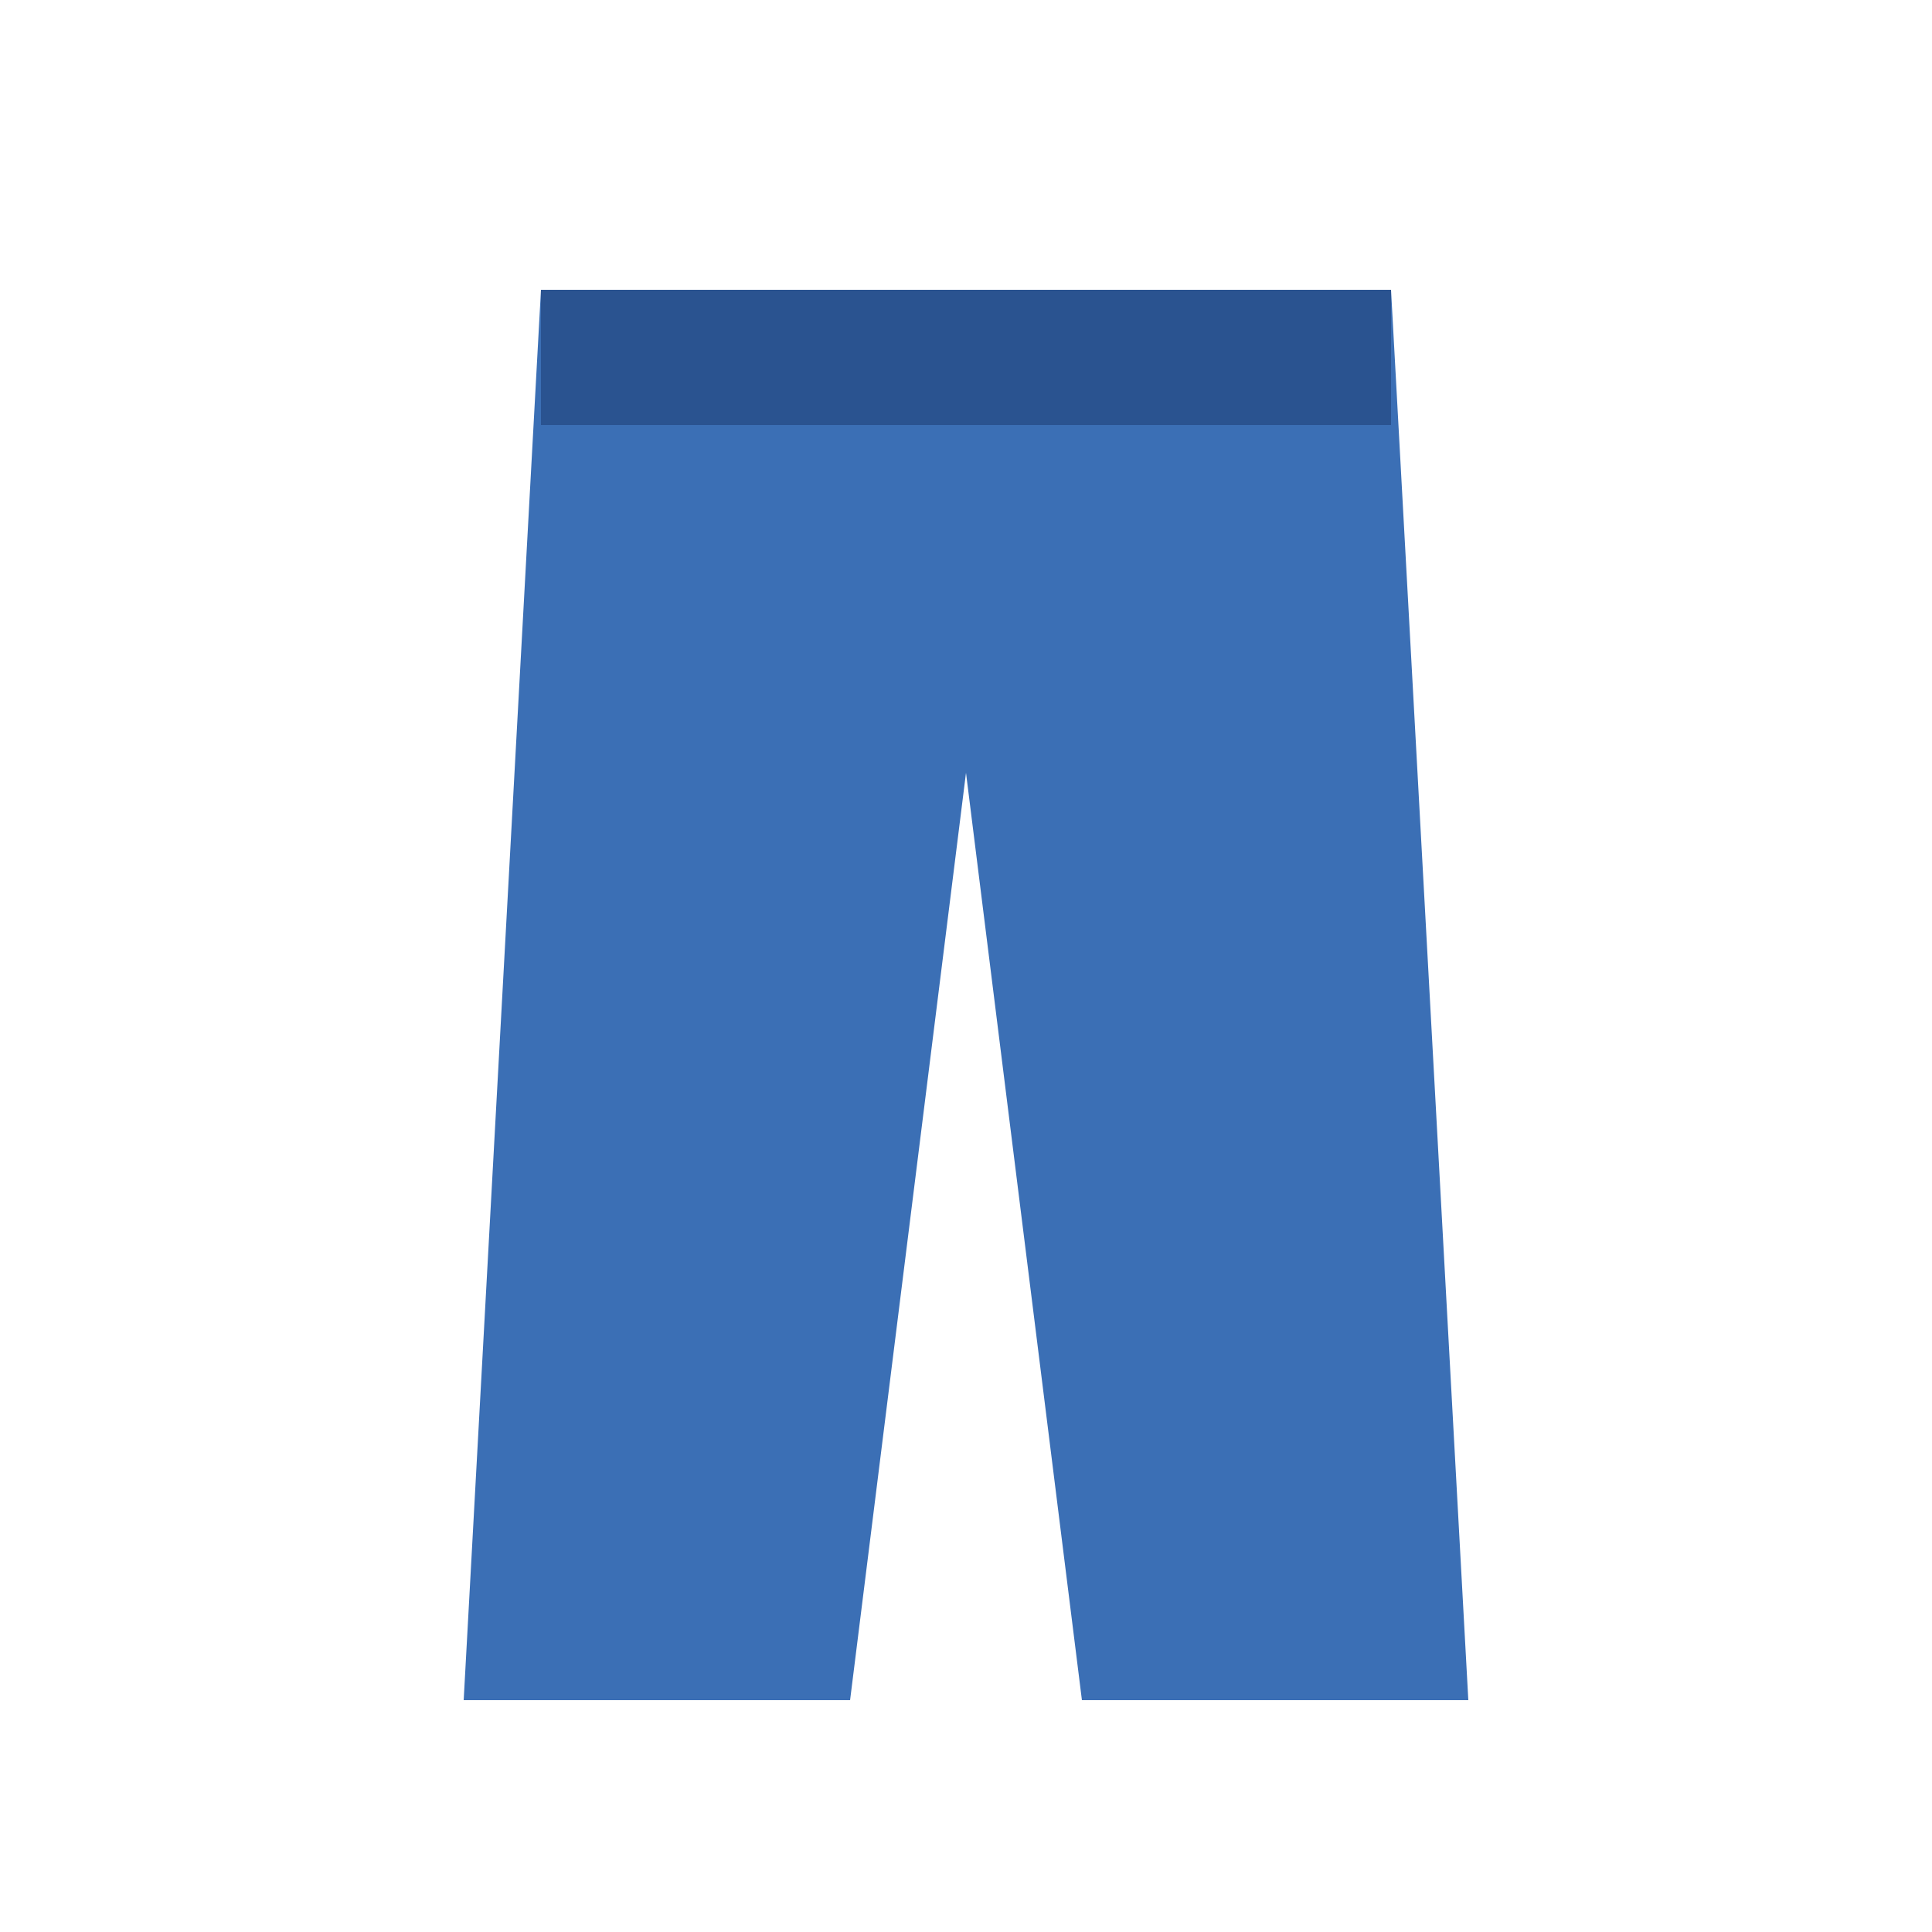
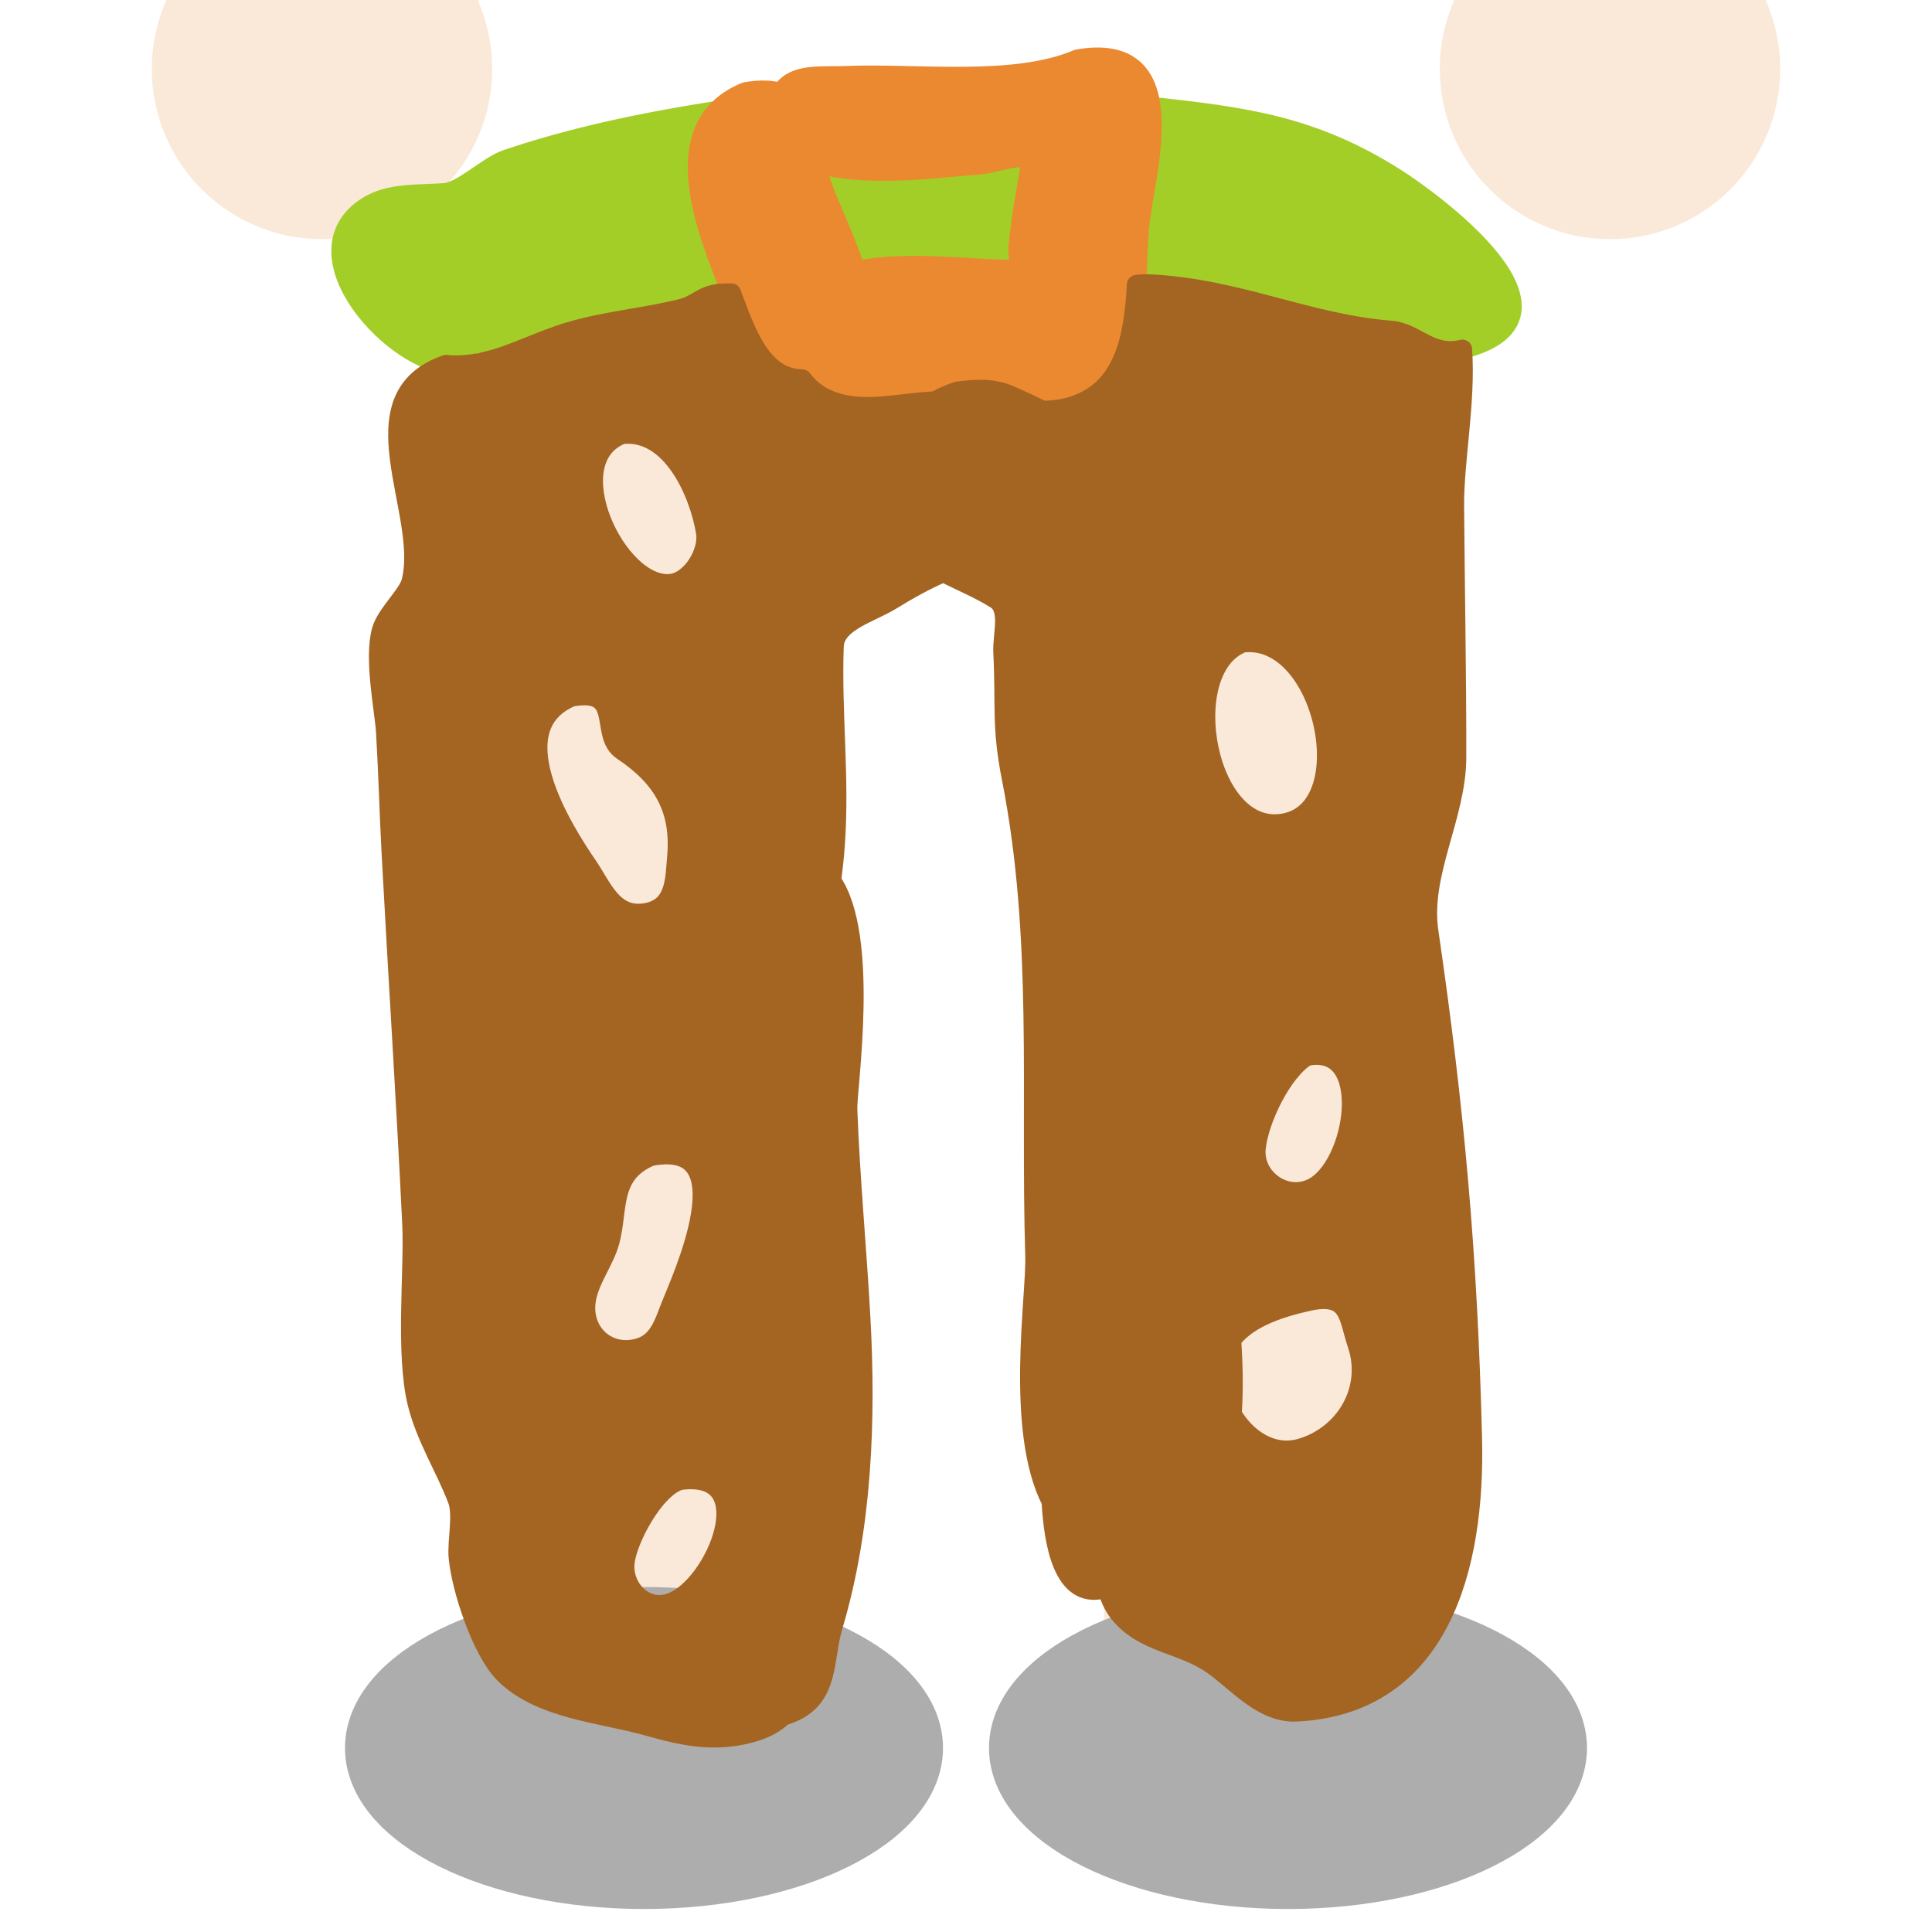
- <svg xmlns="http://www.w3.org/2000/svg" viewBox="0 0 100 100" width="100" height="100">
-   <g id="body-reference" style="display:none;opacity:0.4">
-     <g transform="scale(2.380952) translate(-29,-55)">
-       <rect x="41" y="62" width="5.5" height="30" fill="#f2c9a0" />
-       <rect x="53.5" y="62" width="5.5" height="30" fill="#f2c9a0" />
-       <ellipse cx="43" cy="93" rx="6" ry="3" fill="#333" />
-       <ellipse cx="57" cy="93" rx="6" ry="3" fill="#333" />
-       <circle cx="36" cy="56.5" r="3.2" fill="#f2c9a0" />
-       <circle cx="64" cy="56.5" r="3.2" fill="#f2c9a0" />
-       <path transform="translate(29,27) scale(.42)" d="M32,22 L13,65 L22,69 L37,44 Z M68,22 L87,65 L78,69 L63,44 Z" fill="#f2c9a0" />
-       <circle cx="50" cy="26" r="11" fill="#f2c9a0" />
-       <circle cx="46" cy="26" r="1.3" fill="#333" />
-       <circle cx="54" cy="26" r="1.3" fill="#333" />
-       <path d="M46,31 Q50,34 54,31" fill="none" stroke="#333" stroke-width="1.2" stroke-linecap="round" />
+ <svg xmlns="http://www.w3.org/2000/svg" data-vector95-version="1.3.2" data-vector95-format="3" width="100" height="100" viewBox="0 0 100 100">
+   <g id="body-reference" data-name="Body reference (show to align)" data-locked="true" opacity="0.4" transform=" matrix(1 0 0 1 0 0)">
+     <g id="layer-4722e025-eae6-4229-88f4-ae4c3982fbb7" data-name="Group" data-locked="false" opacity="1" transform=" matrix(2.380952 0 0 2.380952 -69.04762 -130.9524)">
+       <path transform="translate(0 0) rotate(0) scale(1 1)" data-vector95-seam-stroke="1" d="M41 62C41 62 46.5 62 46.5 62C46.5 62 46.5 90.563 46.5 90.563C45.515 90.209 44.306 90 43 90C42.299 90 41.626 90.06 41 90.171C41 90.171 41 62 41 62Z" fill="#f2c9a0" stroke="#f2c9a0" stroke-width="1" opacity="1" stroke-linecap="round" stroke-linejoin="round" fill-rule="nonzero" stroke-opacity="1" stroke-dasharray="none" stroke-dashoffset="0" />
+       <path transform="translate(0 0) rotate(0) scale(1 1)" data-vector95-seam-stroke="1" d="M53.5 62C53.5 62 59 62 59 62C59 62 59 90.171 59 90.171C58.374 90.06 57.701 90 57 90C55.694 90 54.485 90.209 53.5 90.563C53.5 90.563 53.5 62 53.5 62Z" fill="#f2c9a0" stroke="#f2c9a0" stroke-width="1" opacity="1" stroke-linecap="round" stroke-linejoin="round" fill-rule="nonzero" stroke-opacity="1" stroke-dasharray="none" stroke-dashoffset="0" />
+       <ellipse transform="translate(0 0) rotate(0) scale(1 1)" data-vector95-seam-stroke="1" rx="6" ry="3" cx="43" cy="93" fill="#333" stroke="#333" stroke-width="1" font-family="Times New Roman, serif" font-size="16" stroke-linecap="round" stroke-linejoin="round" stroke-opacity="1" stroke-dasharray="none" stroke-dashoffset="0" />
+       <ellipse transform="translate(0 0) rotate(0) scale(1 1)" data-vector95-seam-stroke="1" rx="6" ry="3" cx="57" cy="93" fill="#333" stroke="#333" stroke-width="1" font-family="Times New Roman, serif" font-size="16" stroke-linecap="round" stroke-linejoin="round" stroke-opacity="1" stroke-dasharray="none" stroke-dashoffset="0" />
+       <path transform="translate(0 0) rotate(0) scale(1 1)" data-vector95-seam-stroke="1" d="M44.54 45.48C44.54 45.48 38.828 55.001 38.828 55.001C39.065 55.448 39.2 55.958 39.2 56.5C39.2 58.267 37.767 59.7 36 59.7C34.233 59.7 32.8 58.267 32.8 56.5C32.8 55.157 33.627 54.008 34.799 53.533C34.799 53.533 42.44 36.24 42.44 36.24C42.44 36.24 44.54 45.48 44.54 45.48ZM57.56 36.24C57.56 36.24 65.201 53.533 65.201 53.533C66.373 54.008 67.2 55.157 67.2 56.5C67.2 58.267 65.767 59.7 64 59.7C62.233 59.7 60.8 58.267 60.8 56.5C60.8 55.958 60.935 55.448 61.172 55.001C61.172 55.001 55.46 45.48 55.46 45.48C55.46 45.48 57.56 36.24 57.56 36.24Z" fill="#f2c9a0" stroke="#f2c9a0" stroke-width="1" opacity="1" stroke-linecap="round" stroke-linejoin="round" fill-rule="nonzero" stroke-opacity="1" stroke-dasharray="none" stroke-dashoffset="0" />
+       <path transform="translate(0 0) rotate(0) scale(1 1)" data-vector95-seam-stroke="1" d="M39 26C39 19.925 43.925 15 50 15C56.075 15 61 19.925 61 26C61 32.075 56.075 37 50 37C43.925 37 39 32.075 39 26ZM46 27.3C46.718 27.3 47.3 26.718 47.3 26C47.3 25.282 46.718 24.7 46 24.7C45.282 24.7 44.7 25.282 44.7 26C44.7 26.718 45.282 27.3 46 27.3ZM54 27.3C54.718 27.3 55.3 26.718 55.3 26C55.3 25.282 54.718 24.7 54 24.7C53.282 24.7 52.7 25.282 52.7 26C52.7 26.718 53.282 27.3 54 27.3Z" fill="#f2c9a0" stroke="#f2c9a0" stroke-width="1" opacity="1" stroke-linecap="round" stroke-linejoin="round" fill-rule="nonzero" stroke-opacity="1" stroke-dasharray="none" stroke-dashoffset="0" />
+       <ellipse transform="translate(0 0) rotate(0) scale(1 1)" data-vector95-seam-stroke="1" rx="1.3" ry="1.3" cx="46" cy="26" fill="#333" stroke="#333" stroke-width="1" font-family="Times New Roman, serif" font-size="16" stroke-linecap="round" stroke-linejoin="round" stroke-opacity="1" stroke-dasharray="none" stroke-dashoffset="0" />
+       <ellipse transform="translate(0 0) rotate(0) scale(1 1)" data-vector95-seam-stroke="1" rx="1.3" ry="1.3" cx="54" cy="26" fill="#333" stroke="#333" stroke-width="1" font-family="Times New Roman, serif" font-size="16" stroke-linecap="round" stroke-linejoin="round" stroke-opacity="1" stroke-dasharray="none" stroke-dashoffset="0" />
+       <path transform="translate(0 0) rotate(0) scale(1 1)" d="M46,31 Q50,34 54,31" fill="none" stroke="#333" stroke-width="1.2" font-family="Times New Roman, serif" font-size="16" stroke-linecap="round" />
    </g>
  </g>
-   <g id="clothing">
-     <path d="M28,15 L72,15 L76,88 L56,88 L50,40 L44,88 L24,88 Z" fill="#3b6fb5" />
-     <rect x="28" y="15" width="44" height="7" fill="#2a5390" />
+   <g id="clothing" data-name="Clothing" data-locked="false" opacity="1" transform=" matrix(1 0 0 1 0 0)">
+     <path transform="translate(0 0) rotate(0) scale(1 1) matrix(1 0 0 1 0 0)" data-vector95-seam-stroke="1" d="M72.235 9.207C73.932 10.281 82.422 16.347 75.735 18.069C74.06 18.501 73.331 17.206 71.985 17.098C67.629 16.75 64.091 14.917 59.485 14.697C59.276 14.687 59.056 14.7 58.826 14.729C58.893 13.506 58.897 12.307 59.028 11.327C59.236 9.777 59.82 7.35 59.569 5.508C64.408 6.043 67.9 6.465 72.235 9.207ZM42.535 9.53C42.416 9.178 42.329 8.808 42.252 8.437C44.925 9.295 49.341 8.589 50.53 8.551C51.464 8.522 53.492 7.656 53.333 8.577C53.088 9.989 52.823 11.4 52.693 12.827C52.658 13.204 52.908 13.952 52.53 13.95C50.045 13.942 46.948 13.448 44.298 14.011C43.762 12.311 42.9 10.615 42.535 9.53ZM37.485 15.173C36.367 15.197 36.151 15.754 35.235 15.979C33.287 16.456 31.419 16.595 29.485 17.163C27.365 17.786 25.711 18.915 23.485 18.897C20.416 18.872 15.175 13.144 18.985 10.695C20.17 9.934 21.69 10.085 23.019 9.976C23.941 9.9 25.238 8.575 26.235 8.239C29.621 7.095 33.201 6.344 36.735 5.783C36.864 5.762 36.993 5.743 37.122 5.724C34.952 8.016 36.75 12.371 37.8 15.03C37.818 15.075 37.836 15.12 37.853 15.166C37.73 15.168 37.607 15.17 37.485 15.173Z" fill="#a3ce27" stroke="#a3ce27" stroke-width="1" opacity="1" stroke-linecap="round" stroke-linejoin="round" fill-rule="nonzero" stroke-opacity="1" stroke-dasharray="none" stroke-dashoffset="0" />
+     <path transform="translate(0 0) rotate(0) scale(1 1)" data-vector95-seam-stroke="1" d="M59.028 11.327C58.603 14.498 59.517 19.969 55.28 21.083C54.872 21.19 54.431 21.237 53.971 21.244C53.416 20.972 52.856 20.709 52.29 20.461C51.382 20.063 50.477 20.13 49.54 20.256C49.141 20.387 48.76 20.555 48.403 20.755C46.479 20.826 44.323 21.513 42.53 20.509C42.124 20.282 41.785 19.974 41.519 19.615C39.281 19.591 38.525 16.864 37.8 15.03C36.571 11.917 34.318 6.481 38.601 4.751C39.384 4.618 39.977 4.65 40.432 4.805C41.046 3.736 42.551 3.971 43.78 3.917C47.411 3.758 52.477 4.468 55.78 3.056C61.22 2.114 59.427 8.345 59.028 11.327ZM52.53 13.95C52.908 13.952 52.658 13.204 52.693 12.827C52.823 11.4 53.088 9.989 53.333 8.577C53.492 7.656 51.464 8.522 50.53 8.551C49.341 8.589 44.925 9.295 42.252 8.437C42.329 8.808 42.416 9.178 42.535 9.53C42.9 10.615 43.762 12.311 44.298 14.011C46.948 13.448 50.045 13.942 52.53 13.95Z" fill="#eb8931" stroke="#eb8931" stroke-width="1" opacity="1" stroke-linecap="round" stroke-linejoin="round" fill-rule="nonzero" fill-opacity="1" stroke-opacity="1" stroke-dasharray="none" stroke-dashoffset="0" />
+     <path transform="translate(0 0) rotate(0) scale(1 1)" data-vector95-seam-stroke="1" d="M43.875 57.418C44.008 61.006 44.352 64.583 44.55 68.168C44.844 73.476 44.64 79.061 43.119 84.168C42.606 85.889 42.959 87.827 40.982 88.659C40.817 88.729 40.661 88.784 40.513 88.827C40.126 89.21 39.574 89.515 38.777 89.721C36.886 90.209 35.27 89.843 33.527 89.346C31.188 88.679 27.925 88.483 26.086 86.616C24.922 85.435 23.875 82.25 23.722 80.616C23.641 79.753 23.974 78.41 23.671 77.616C23.042 75.972 22.026 74.393 21.592 72.616C20.964 70.046 21.432 65.727 21.32 63.366C21.013 56.947 20.591 50.533 20.249 44.116C20.138 42.033 20.087 39.948 19.961 37.866C19.894 36.767 19.329 34.078 19.749 32.616C19.987 31.786 21.105 30.785 21.278 30.116C22.202 26.538 18.165 20.562 23.1 18.866C23.231 18.886 23.36 18.896 23.485 18.897C23.9 18.901 24.295 18.864 24.677 18.798C24.943 18.839 25.178 18.905 25.386 18.996C25.396 18.982 25.405 18.969 25.414 18.955C25.531 18.785 25.285 18.75 24.987 18.738C26.522 18.408 27.868 17.639 29.485 17.163C31.419 16.595 33.287 16.456 35.235 15.979C36.151 15.754 36.367 15.197 37.485 15.173C37.607 15.17 37.73 15.168 37.853 15.166C38.562 16.995 39.335 19.591 41.519 19.615C41.785 19.974 42.124 20.282 42.53 20.509C44.323 21.513 46.479 20.826 48.403 20.755C48.76 20.555 49.141 20.387 49.54 20.256C50.477 20.13 51.382 20.063 52.29 20.461C52.856 20.709 53.416 20.972 53.971 21.244C54.431 21.237 54.872 21.19 55.28 21.083C58.208 20.313 58.676 17.463 58.826 14.729C59.056 14.7 59.276 14.687 59.485 14.697C64.091 14.917 67.629 16.75 71.985 17.098C73.32 17.205 74.049 18.481 75.695 18.079C75.888 20.803 75.264 23.829 75.282 26.205C75.314 30.538 75.4 34.871 75.395 39.205C75.391 42.244 73.514 45.205 73.951 48.205C75.286 57.357 75.971 64.817 76.211 74.455C76.376 81.118 74.536 88.233 67.112 88.607C65.37 88.695 64.065 87.102 62.812 86.205C61.161 85.024 59.189 85.108 57.889 83.455C57.621 83.114 57.429 82.677 57.292 82.185C57.223 82.211 57.151 82.233 57.077 82.251C55.02 82.746 54.536 79.918 54.409 77.706C52.518 74.014 53.63 67.096 53.567 65.022C53.31 56.525 53.982 48.541 52.351 40.272C51.813 37.547 52.054 36.521 51.913 33.772C51.866 32.847 52.327 31.507 51.54 31.018C50.647 30.462 49.703 30.079 48.833 29.633C47.865 30.046 46.942 30.575 46.112 31.084C45.039 31.743 43.218 32.197 43.173 33.455C43.048 36.885 43.478 40.254 43.231 43.705C43.186 44.338 43.118 44.968 43.035 45.594C45.049 48.435 43.837 56.367 43.875 57.418ZM67.823 67.334C66.448 67.635 64.649 68.149 63.746 69.342C63.826 70.581 63.862 71.911 63.77 73.197C64.512 74.474 65.863 75.38 67.323 74.958C69.629 74.291 71.026 71.902 70.249 69.599C69.777 68.2 69.88 66.924 67.823 67.334ZM64.325 33.275C60.806 34.623 62.447 43.516 66.575 42.579C70.445 41.7 68.499 32.775 64.325 33.275ZM67.629 54.674C66.357 55.457 65.153 57.976 65.013 59.446C64.869 60.952 66.478 62.155 67.879 61.508C70.185 60.444 71.168 53.945 67.629 54.674ZM29.579 36.075C25.853 37.669 29.039 42.801 30.449 44.856C31.159 45.891 31.717 47.474 33.329 47.259C34.975 47.04 34.926 45.54 35.03 44.356C35.252 41.859 34.278 40.228 32.216 38.856C30.975 38.031 32.347 35.564 29.579 36.075ZM33.678 59.855C31.377 60.828 32.11 62.884 31.444 64.628C31.063 65.626 30.342 66.559 30.311 67.628C30.266 69.208 31.686 70.251 33.178 69.729C34.106 69.405 34.384 68.434 34.699 67.628C35.226 66.279 38.679 58.882 33.678 59.855ZM35.197 76.622C33.883 77.013 32.446 79.716 32.343 80.922C32.235 82.192 33.363 83.42 34.697 82.959C37.044 82.149 39.555 76.033 35.197 76.622ZM32.196 22.486C28.783 23.821 31.955 30.471 34.696 30.208C35.797 30.102 36.693 28.573 36.525 27.556C36.18 25.465 34.733 22.205 32.196 22.486Z" fill="#a46422" stroke="#a46422" stroke-width="1" opacity="1" stroke-linecap="round" stroke-linejoin="round" fill-rule="nonzero" fill-opacity="1" stroke-opacity="1" stroke-dasharray="none" stroke-dashoffset="0" />
  </g>
</svg>
